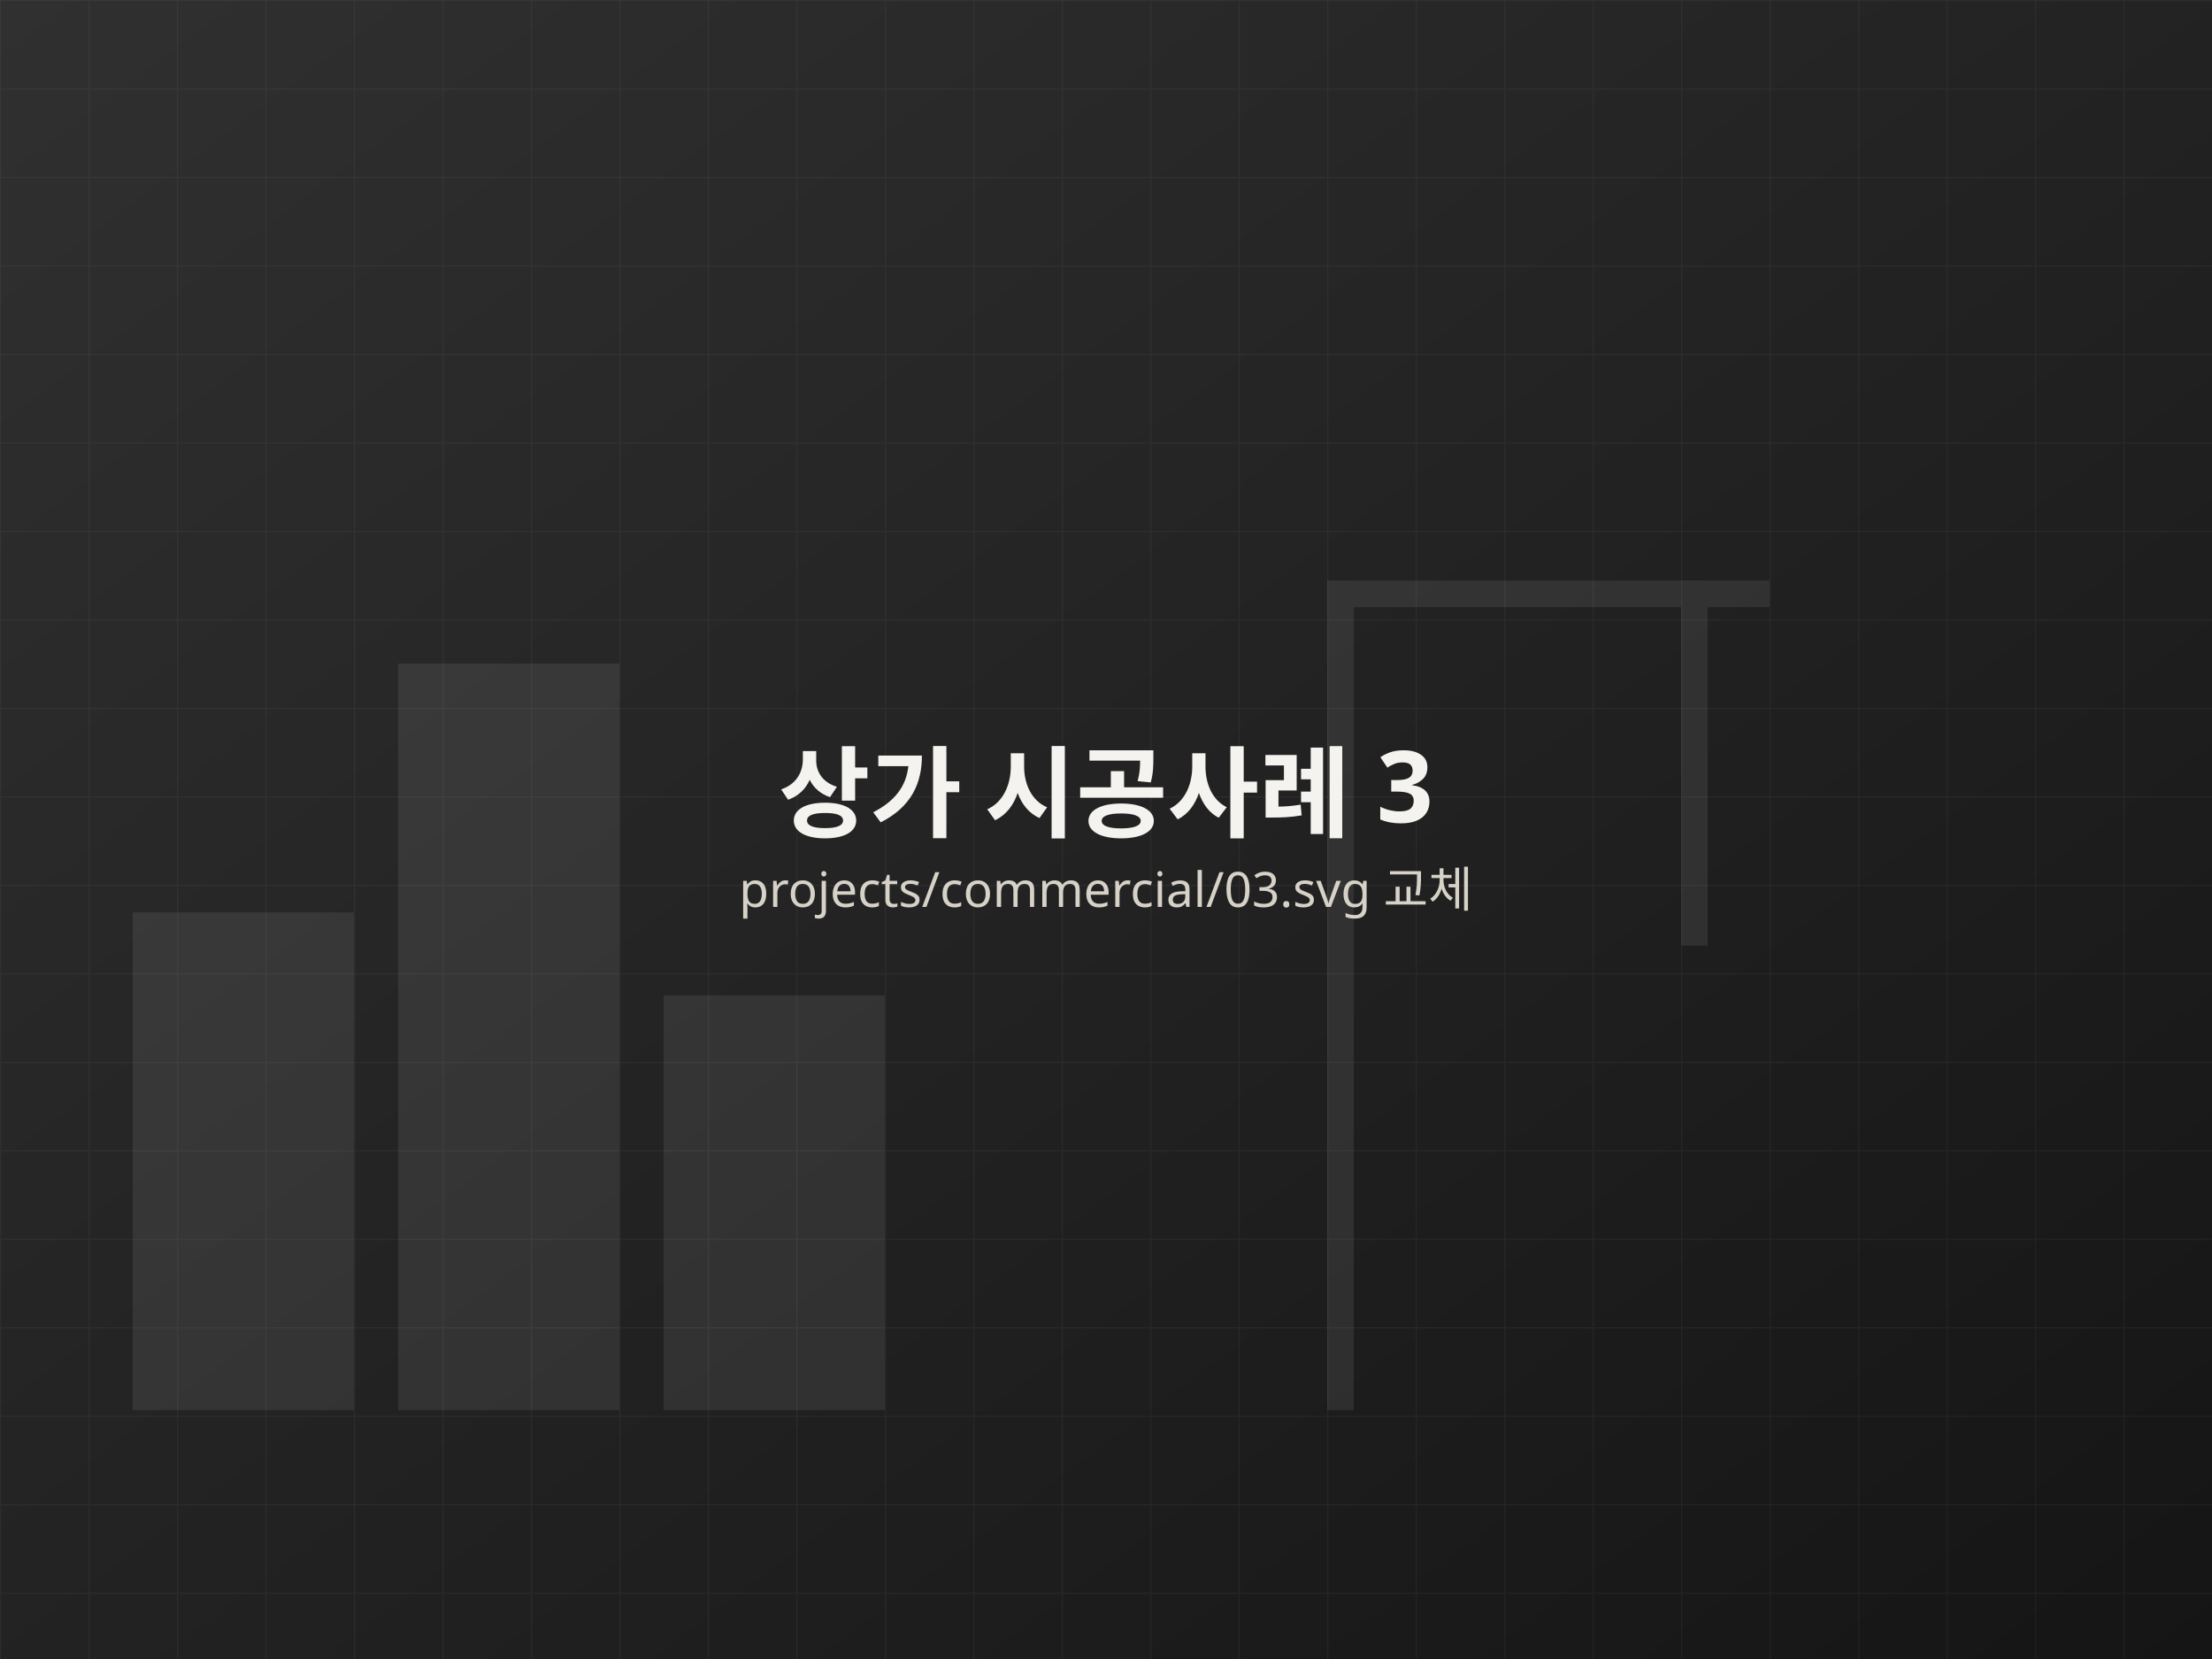
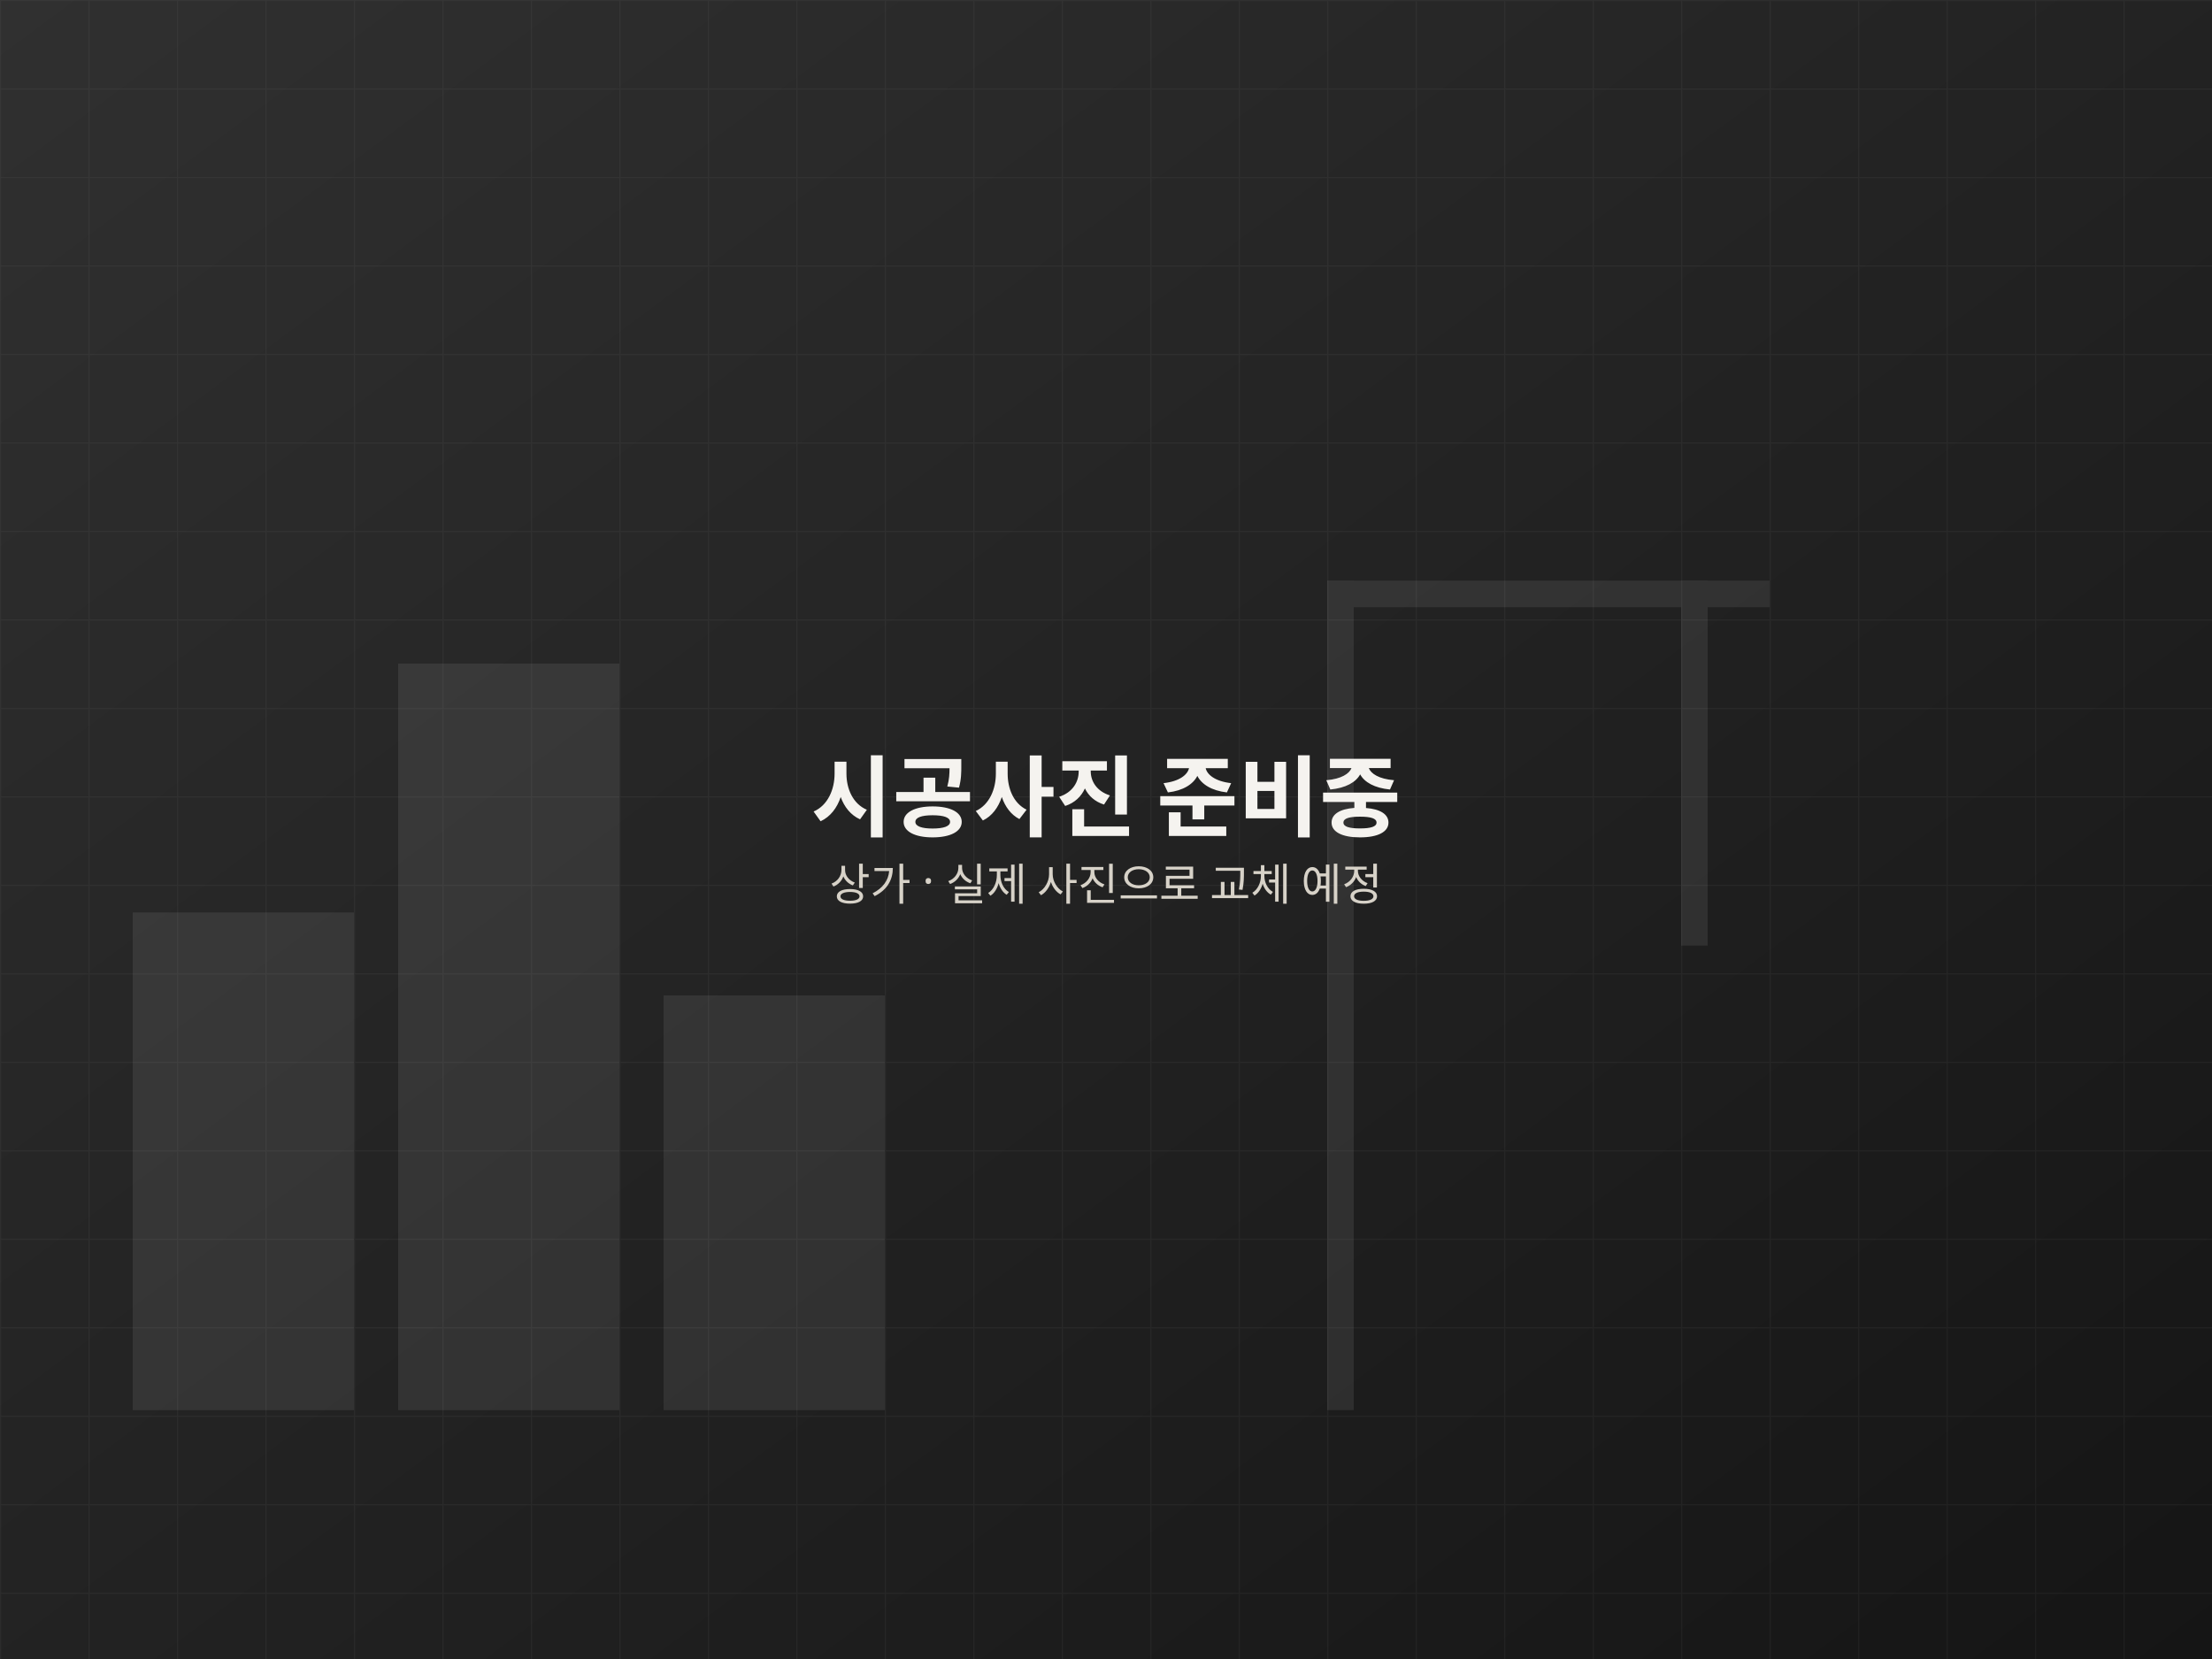
<svg xmlns="http://www.w3.org/2000/svg" width="1000" height="750" viewBox="0 0 1000 750">
  <defs>
    <linearGradient id="g" x1="0" y1="0" x2="1" y2="1">
      <stop offset="0%" stop-color="#303030" />
      <stop offset="100%" stop-color="#151515" />
    </linearGradient>
    <pattern id="grid" width="40" height="40" patternUnits="userSpaceOnUse">
-       <path d="M40 0H0V40" fill="none" stroke="#ffffff" stroke-opacity="0.045" stroke-width="1" />
+       <path d="M40 0H0V40" fill="none" stroke="#ffffff" stroke-opacity="0.04" stroke-width="1" />
    </pattern>
  </defs>
  <rect width="1000" height="750" fill="url(#g)" />
  <rect width="1000" height="750" fill="url(#grid)" />
  <g opacity="0.08" fill="#ffffff">
    <rect x="6%" y="55%" width="10%" height="30%" />
    <rect x="18%" y="40%" width="10%" height="45%" />
    <rect x="30%" y="60%" width="10%" height="25%" />
    <rect x="60%" y="35%" width="1.2%" height="50%" />
    <rect x="60%" y="35%" width="20%" height="1.6%" />
    <rect x="76%" y="35%" width="1.2%" height="22%" />
  </g>
  <g font-family="'Pretendard Variable', 'Apple SD Gothic Neo', sans-serif" text-anchor="middle">
-     <text x="50%" y="50%" font-size="45" font-weight="700" fill="#F5F3EF">상가 시공사례 3</text>
-     <text x="50%" y="410" font-size="22" fill="#D7D2C8">projects/commercial/03.svg 교체</text>
+     <text x="50%" y="50%" font-size="40" font-weight="700" fill="#F5F3EF">시공사진 준비중</text>
+     <text x="50%" y="407" font-size="20" fill="#D7D2C8">상가 · 실제 사진으로 교체 예정</text>
  </g>
</svg>
